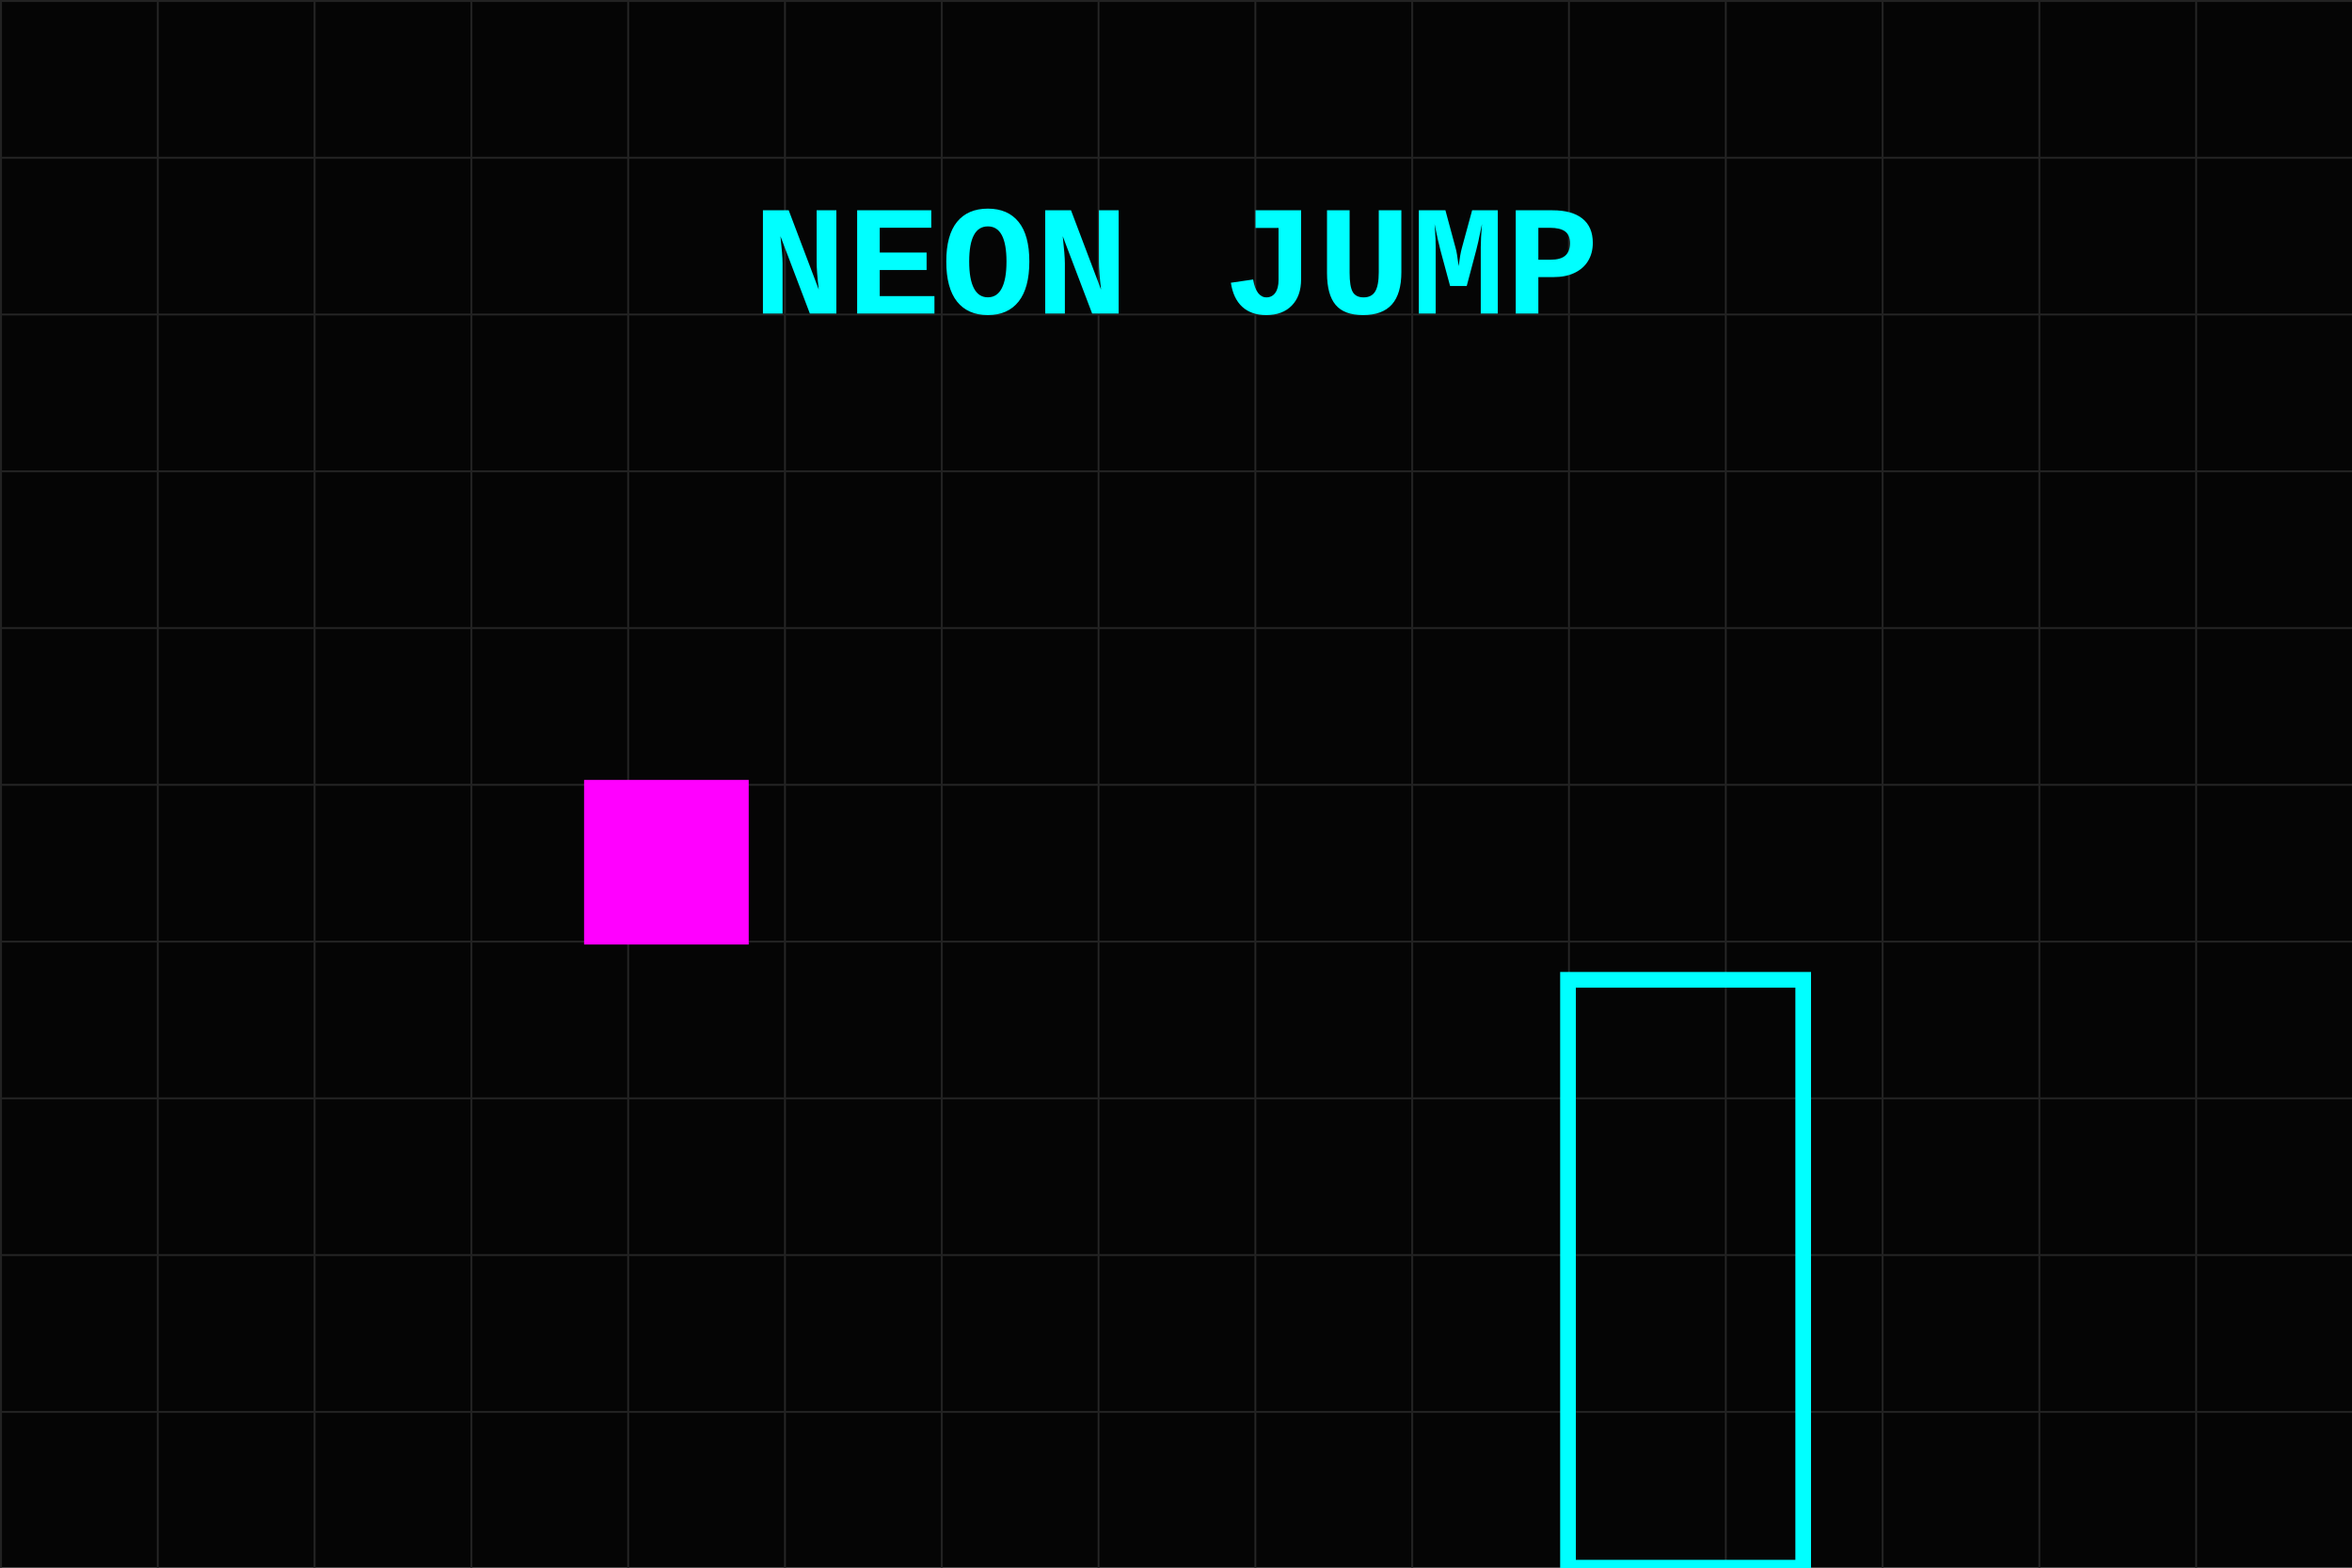
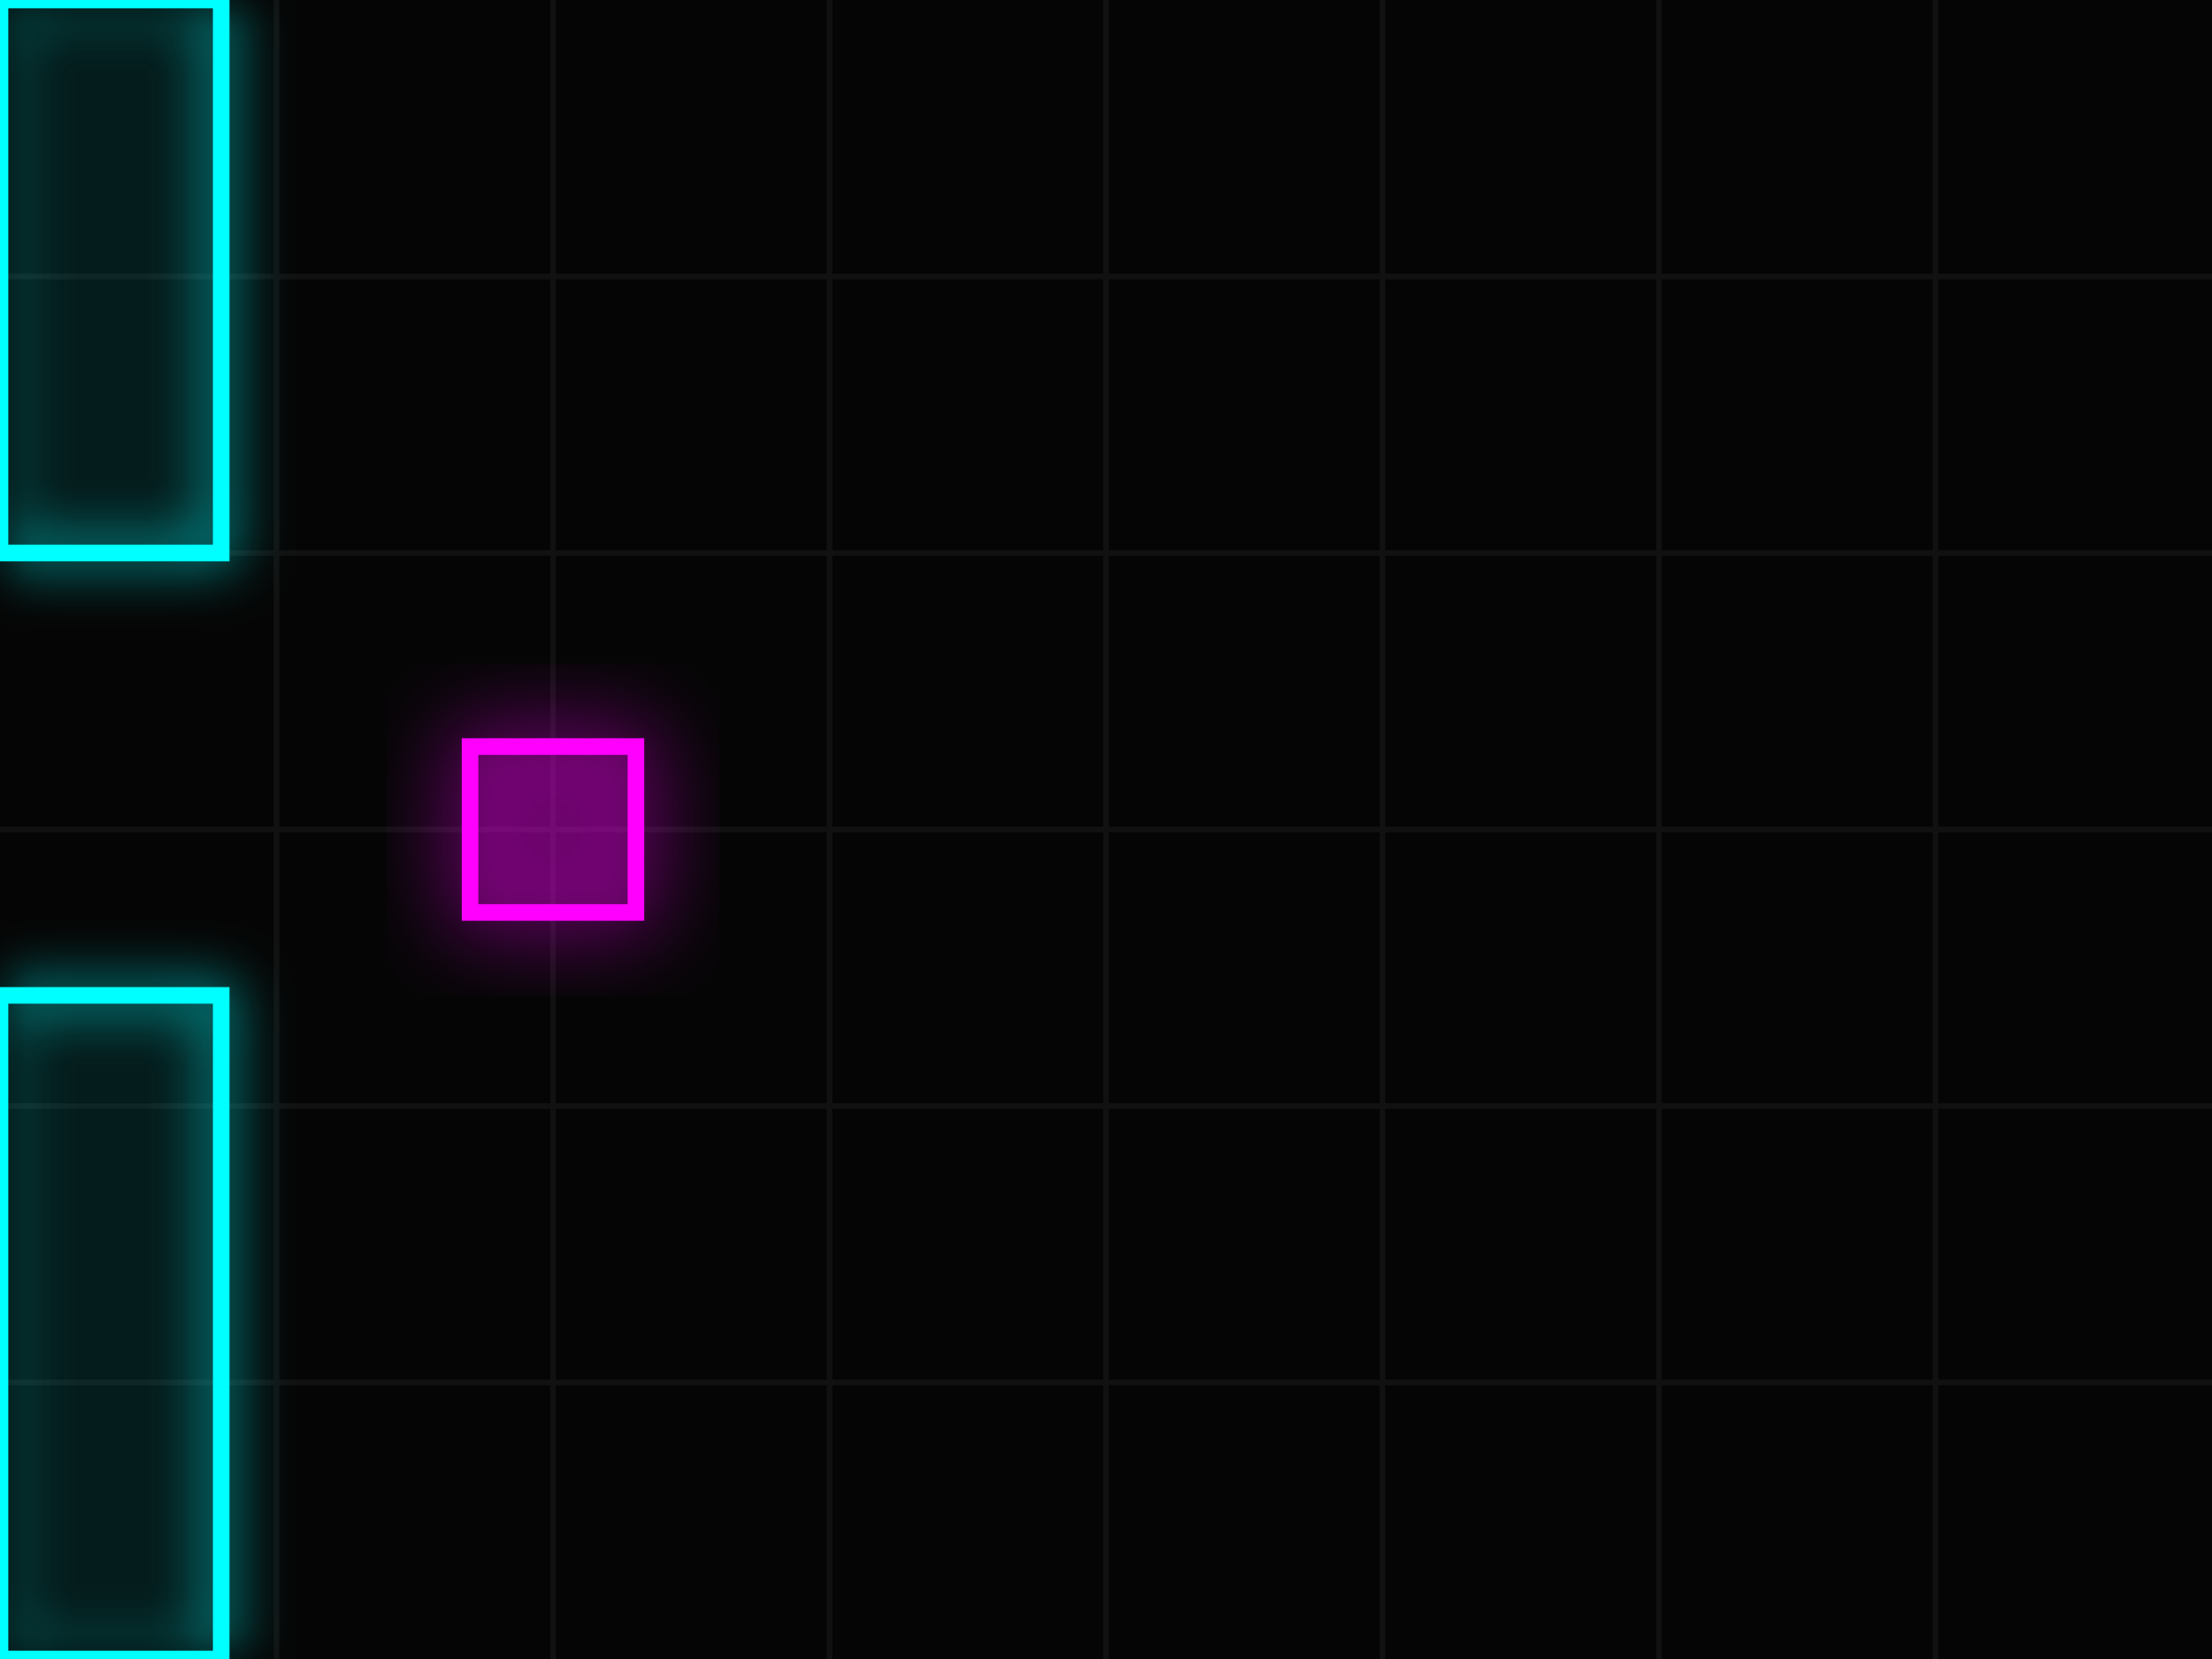
- <svg xmlns="http://www.w3.org/2000/svg" width="600" height="400" viewBox="0 0 600 400">
-   <rect width="100%" height="100%" fill="#050505" />
-   <defs>
-     <pattern id="grid" width="40" height="40" patternUnits="userSpaceOnUse">
-       <path d="M 40 0 L 0 0 0 40" fill="none" stroke="#222" stroke-width="1" />
-     </pattern>
-   </defs>
-   <rect width="100%" height="100%" fill="url(#grid)" />
-   <rect x="400" y="250" width="60" height="150" fill="none" stroke="#00ffff" stroke-width="4" />
-   <rect x="150" y="200" width="40" height="40" fill="#ff00ff" stroke="#ff00ff" stroke-width="2">
-     <animateTransform attributeName="transform" type="rotate" from="0 170 220" to="360 170 220" dur="2s" repeatCount="indefinite" />
-   </rect>
-   <text x="50%" y="80" font-family="Courier New, monospace" font-size="40" font-weight="bold" fill="#00ffff" text-anchor="middle" style="text-shadow: 0 0 10px #00ffff">NEON JUMP</text>
+ <svg xmlns="http://www.w3.org/2000/svg" viewBox="0 0 400 300" width="100%" height="100%">
+   <rect width="400" height="300" fill="#050505" />
+   <g stroke="#111" stroke-width="1">
+     <path d="M 0 50 l 400 0 M 0 100 l 400 0 M 0 150 l 400 0 M 0 200 l 400 0 M 0 250 l 400 0" />
+     <path d="M 50 0 l 0 300 M 100 0 l 0 300 M 150 0 l 0 300 M 200 0 l 0 300 M 250 0 l 0 300 M 300 0 l 0 300 M 350 0 l 0 300" />
+   </g>
+   <def>
+     <filter id="cyanGlow" x="-50%" y="-50%" width="200%" height="200%">
+       <feGaussianBlur in="SourceGraphic" stdDeviation="5" result="blur" />
+       <feMerge>
+         <feMergeNode in="blur" />
+         <feMergeNode in="SourceGraphic" />
+       </feMerge>
+     </filter>
+     <filter id="magentaGlow" x="-50%" y="-50%" width="200%" height="200%">
+       <feGaussianBlur in="SourceGraphic" stdDeviation="8" result="blur" />
+       <feMerge>
+         <feMergeNode in="blur" />
+         <feMergeNode in="SourceGraphic" />
+       </feMerge>
+     </filter>
+   </def>
+   <g filter="url(#cyanGlow)">
+     <animateTransform attributeName="transform" type="translate" values="400,0; -100,0" dur="3s" repeatCount="indefinite" />
+     <rect x="0" y="0" width="40" height="100" fill="rgba(0,255,255,0.05)" stroke="#00ffff" stroke-width="3" />
+     <rect x="0" y="180" width="40" height="120" fill="rgba(0,255,255,0.05)" stroke="#00ffff" stroke-width="3" />
+   </g>
+   <g transform="translate(100, 150)" filter="url(#magentaGlow)">
+     <animateTransform attributeName="transform" type="translate" values="100,150; 100,80; 100,150" dur="1.5s" repeatCount="indefinite" calcMode="spline" keySplines="0.25 0.1 0.25 1; 0.42 0 1 1" />
+     <rect x="-15" y="-15" width="30" height="30" fill="rgba(255,0,255,0.2)" stroke="#ff00ff" stroke-width="3" />
+   </g>
</svg>
